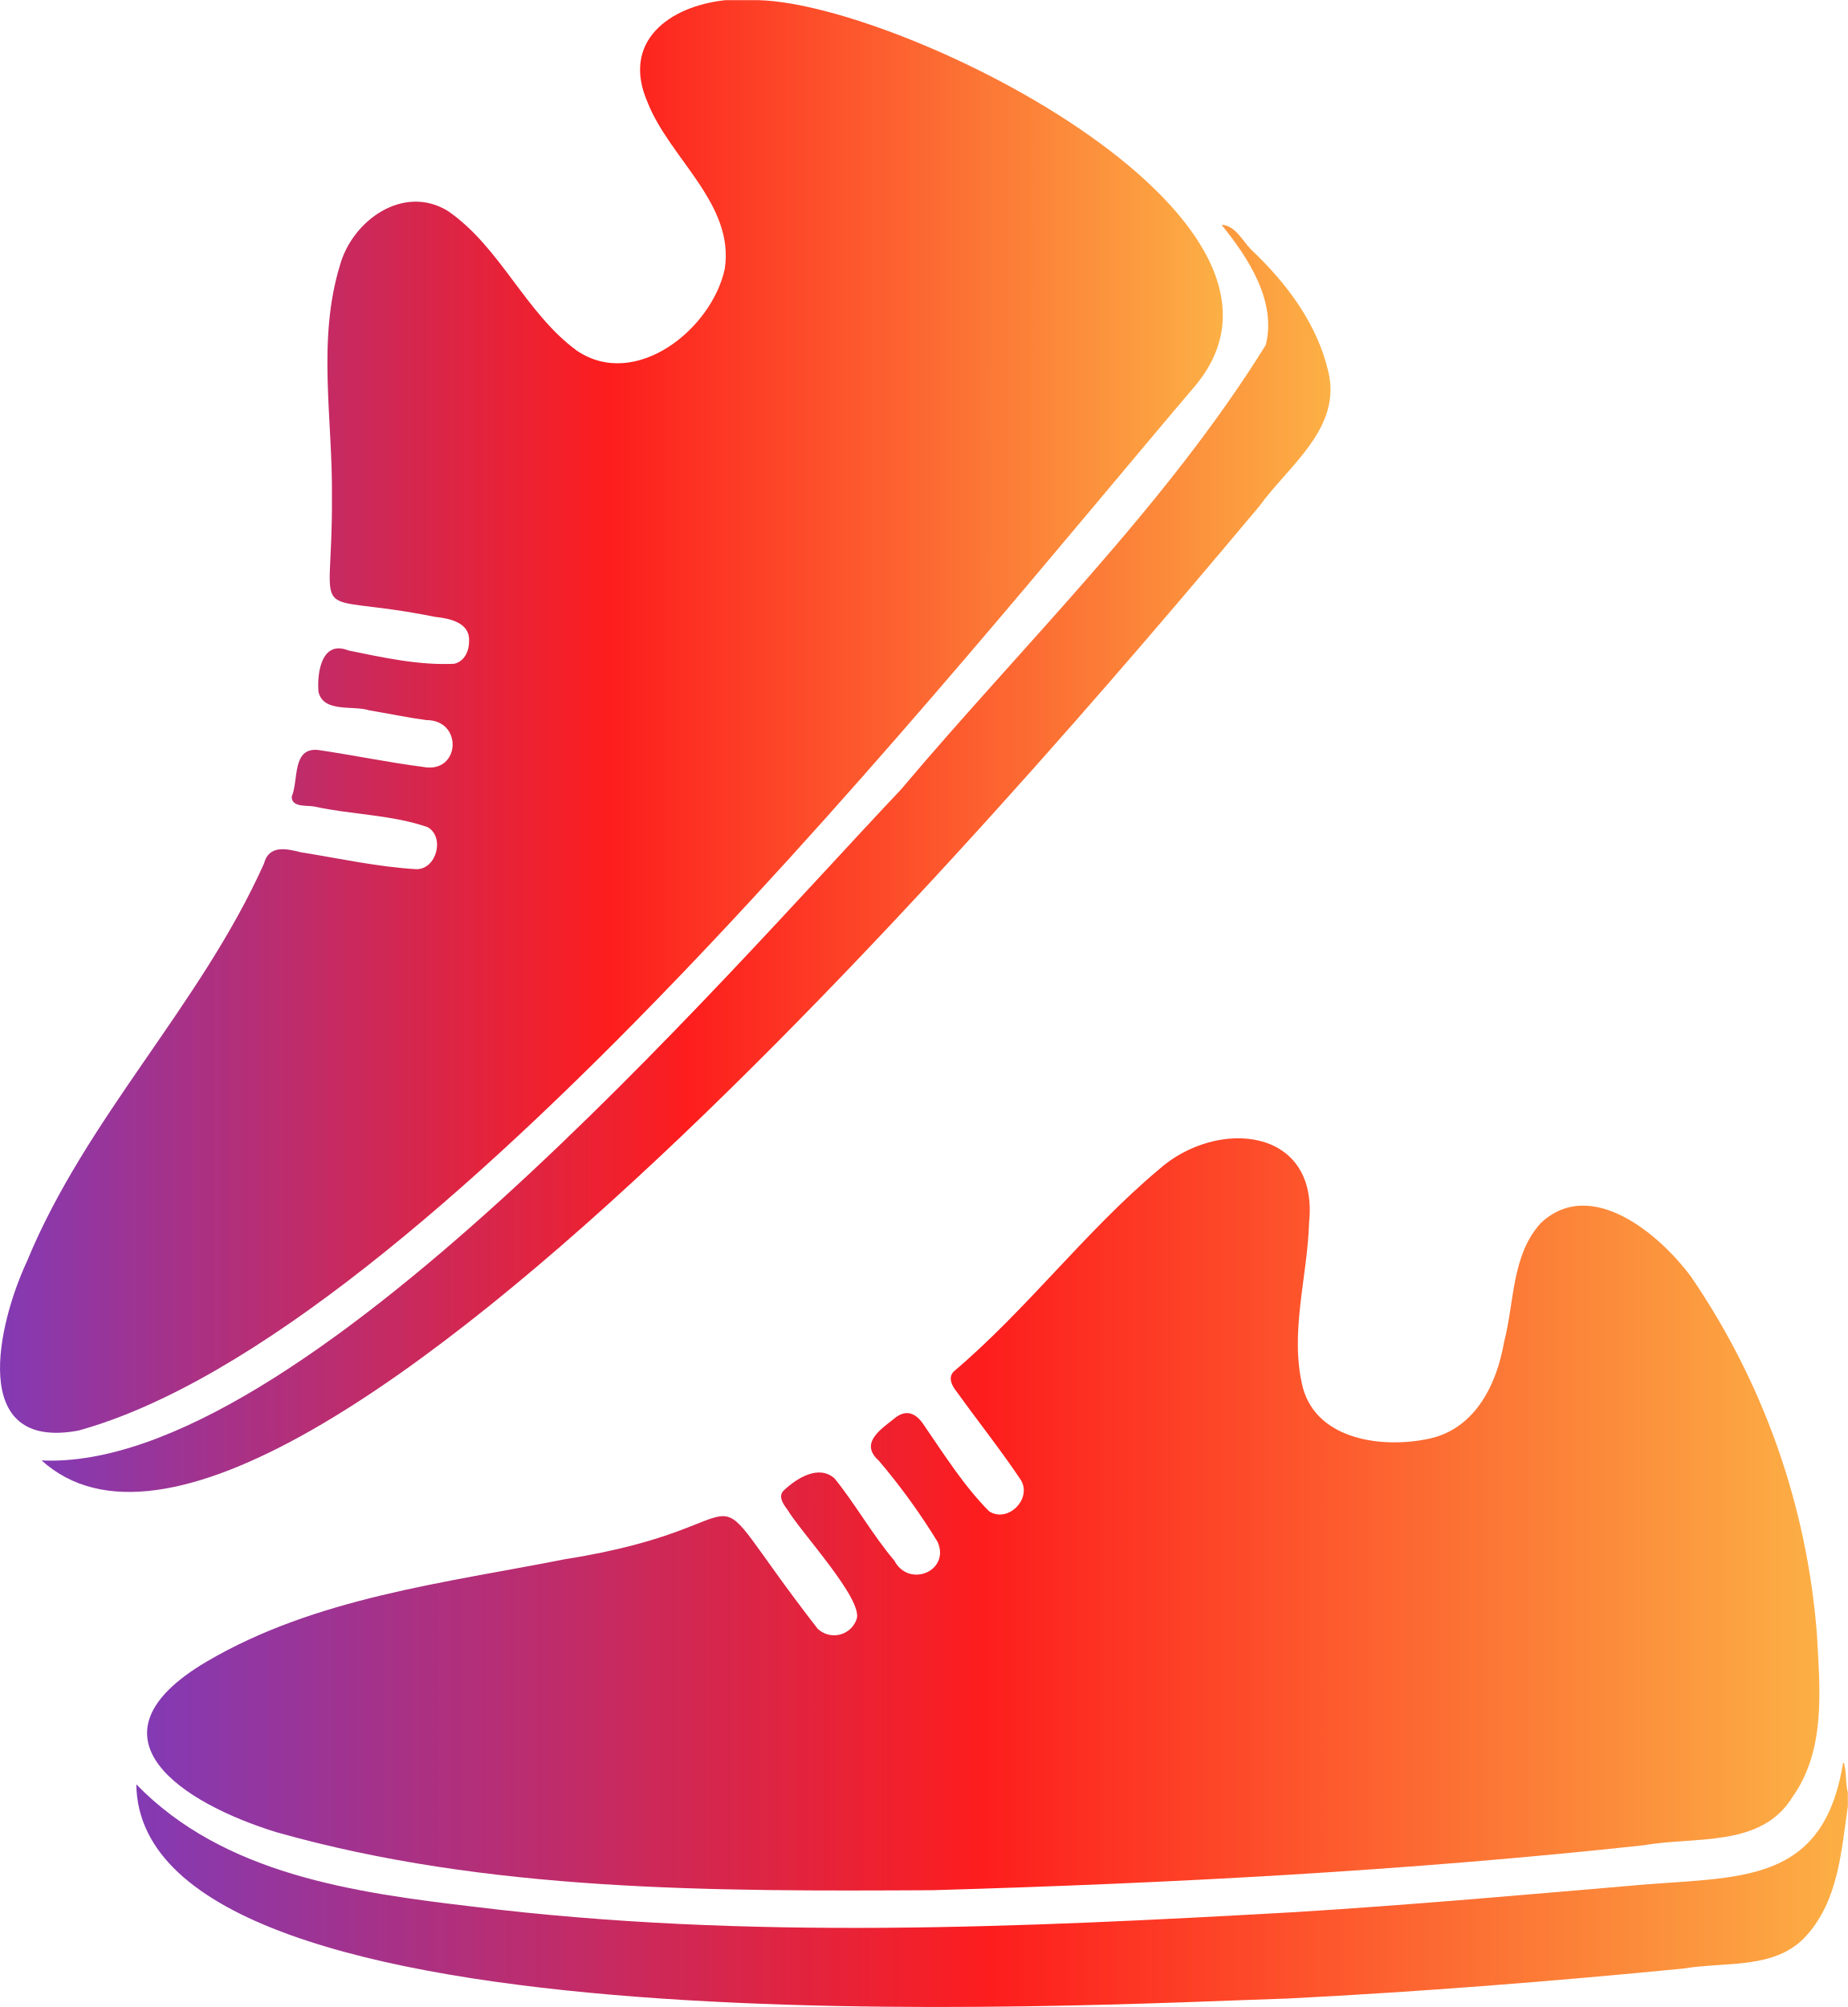
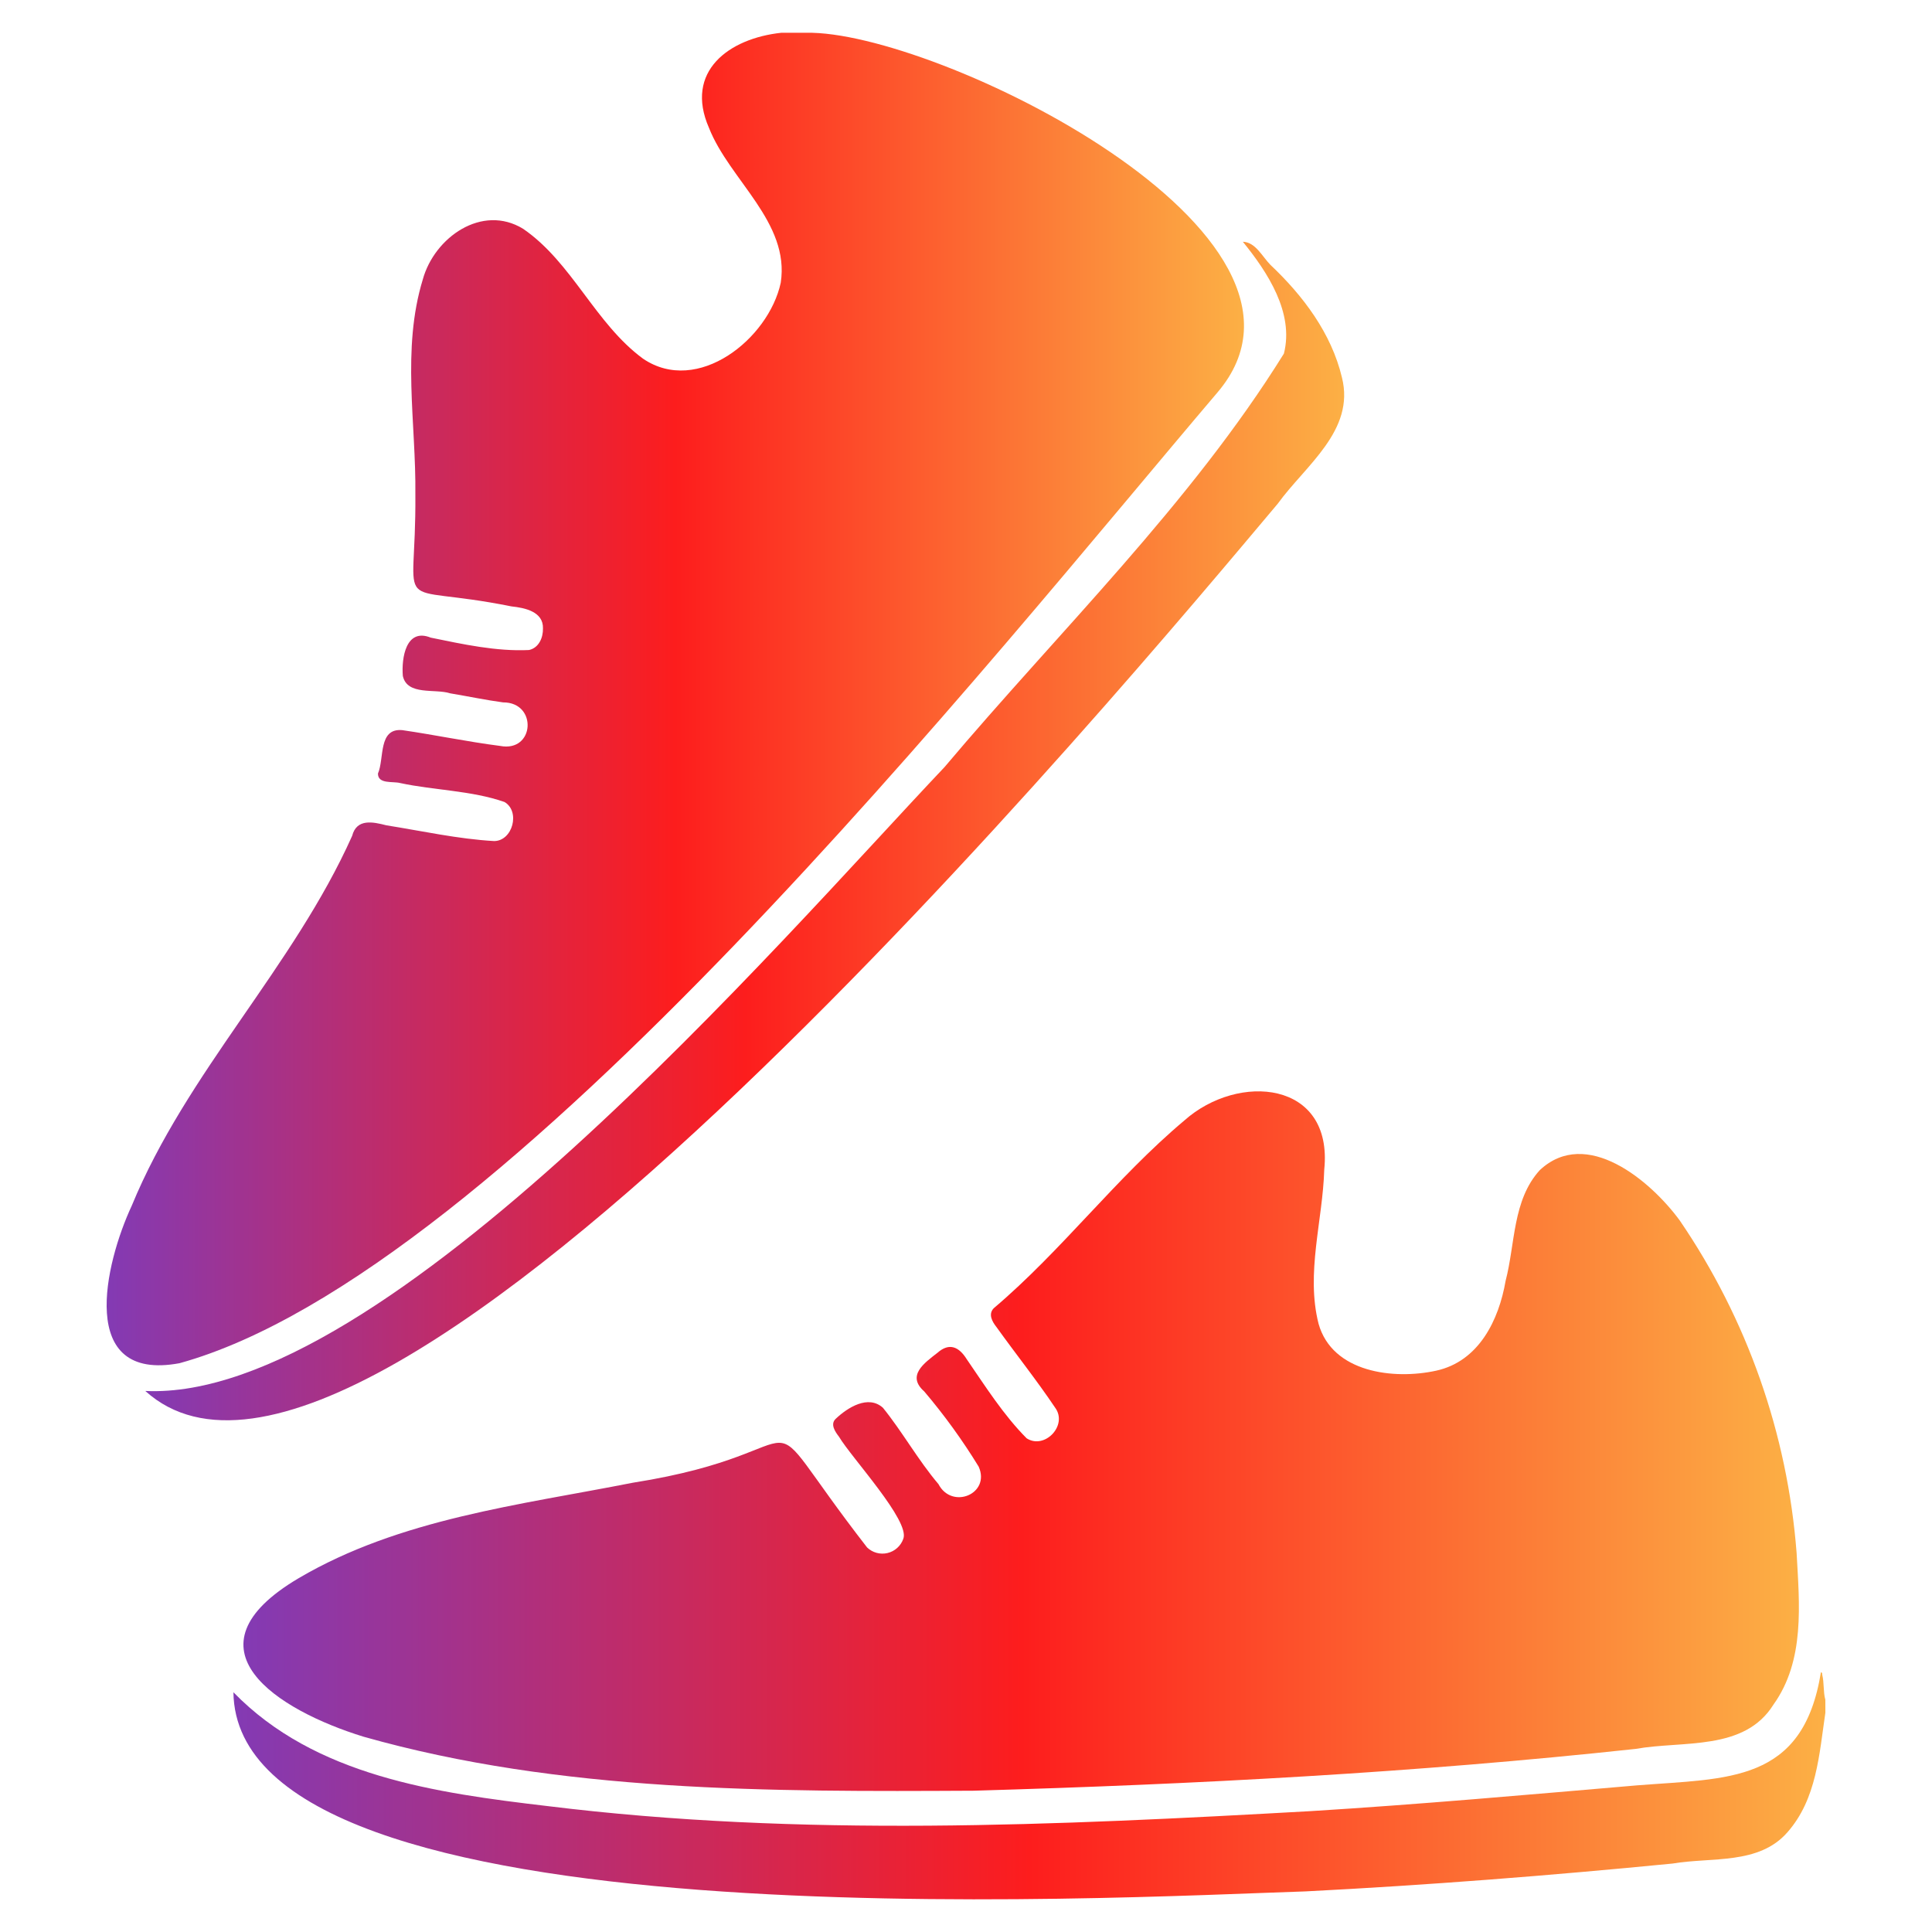
- <svg xmlns="http://www.w3.org/2000/svg" xmlns:xlink="http://www.w3.org/1999/xlink" id="Layer_1" data-name="Layer 1" viewBox="0 0 445.69 484.07">
+ <svg xmlns="http://www.w3.org/2000/svg" xmlns:xlink="http://www.w3.org/1999/xlink" viewBox="0 0 501 501">
  <defs>
    <linearGradient id="New_Gradient_Swatch_1" x1="27.15" y1="180.75" x2="322.09" y2="180.75" gradientUnits="userSpaceOnUse">
      <stop offset="0" stop-color="#833ab4" />
      <stop offset="0.5" stop-color="#fd1d1d" />
      <stop offset="1" stop-color="#fcb045" />
    </linearGradient>
    <linearGradient id="New_Gradient_Swatch_1-2" x1="60.04" y1="462.6" x2="472.85" y2="462.6" xlink:href="#New_Gradient_Swatch_1" />
    <linearGradient id="New_Gradient_Swatch_1-3" x1="62.62" y1="373.23" x2="466.01" y2="373.23" xlink:href="#New_Gradient_Swatch_1" />
    <linearGradient id="New_Gradient_Swatch_1-4" x1="37.18" y1="215" x2="348.06" y2="215" xlink:href="#New_Gradient_Swatch_1" />
  </defs>
-   <path d="M208.55,8c33.07-.75,141.72,52.15,106.65,93.28C256.33,170.48,130.24,329.76,46.06,353c-26.78,5-19.32-26-12.4-40.83,14.3-34.71,41.88-61.8,57.16-95.92,1.18-4.53,5.35-3.64,8.88-2.73,9.26,1.47,18.57,3.55,27.92,4.08,4.82,0,6.87-7.7,2.7-10.13-8.6-3-18.16-3-27.08-4.92-1.88-.49-5.74.34-5.73-2.45,1.7-3.9,0-11.86,6.33-11.26,8.45,1.23,16.85,3,25.34,4.09,9,1.74,9.76-11.34.77-11.29-4.6-.62-9.15-1.59-13.72-2.35-3.9-1.27-11.13.66-12.27-4.51-.38-4.67.82-12.53,7.24-9.93,8.31,1.7,17,3.62,25.49,3.21,2.55-.57,3.66-3.2,3.61-5.6.13-4.36-4.72-5.35-8.17-5.71-31.92-6.42-24.66,3.54-24.92-29,.21-18.59-3.62-37.67,1.94-55.82,3-10.84,15.33-19.62,26-13.1,12.71,8.72,18.66,24.55,31.11,33.69,14.14,9.59,32.56-5.12,35.7-19.7,2.4-15.69-13.28-26.63-18.6-40.14C176.92,18,188.52,9.45,202.1,8Z" transform="translate(-27.15 -7.96)" style="fill:url(#New_Gradient_Swatch_1)" />
-   <path d="M472.85,443.63c-1.6,10.8-2.24,22.37-9.83,31-7.41,8.51-19.7,6.4-29.79,8.12-31.68,3.1-63.41,5.6-95.2,7.22-49.15,1.55-277.18,14.62-278-51.64,21.13,21.75,52.49,26.11,81.48,29.52,65.62,8.1,132,5,197.79,1.31,28.29-1.75,56.52-4.27,84.75-6.69,23.6-1.86,43-.54,47.64-29.31.43.07.3.4.34.61.54,2.13.23,4.44.81,6.5Z" transform="translate(-27.15 -7.96)" style="fill:url(#New_Gradient_Swatch_1-2)" />
-   <path d="M252,463.86c-52.6.27-107.17.46-158.22-14C71.51,443,46,427,77,408.72c26.23-15.41,57.22-18.93,86.58-24.72,52.57-8.29,28.4-24.92,60.77,16.78a5.74,5.74,0,0,0,9.39-2.23c1.84-4.63-13.49-21.09-16.67-26.48-1-1.29-2.37-3.28-.82-4.68,3.06-2.89,8.39-6.27,12.21-2.83,5.1,6.31,9.1,13.55,14.4,19.8,3.5,6.7,13.56,2.54,10.43-4.53a156,156,0,0,0-14.13-19.52c-4.63-4.09,0-7.33,3.43-10,3.08-2.73,5.6-1.55,7.59,1.64,4.81,7,9.54,14.49,15.55,20.53,4.67,3,10.79-3.39,7.35-8-4.8-7.14-10.18-13.88-15.19-20.87-1.1-1.39-2.18-3.31-.71-4.85,17.7-15,31.7-33.79,49.44-48.7,14-12.48,38.65-10.34,36.28,12.73-.39,13.28-4.82,26.86-1.47,40,3.56,12.64,19.45,14.57,30.5,12.15s16.24-13.09,18-23.3c2.52-9.62,1.78-20.92,8.85-28.69,12.07-11.33,28.73,2.72,36.28,13a176.84,176.84,0,0,1,30.33,86.25c.73,13.33,2.21,27.87-6,39.33-7.56,12.14-23.5,9.3-35.74,11.49C366.31,459.21,309.74,462.19,252,463.86Z" transform="translate(-27.15 -7.96)" style="fill:url(#New_Gradient_Swatch_1-3)" />
-   <path d="M37.18,360.2c62.06,2.9,164.65-116.84,207.26-161.79,29.65-35.17,63.76-68.19,88-107.22,2.69-10.58-4.27-21.15-10.65-29,3.31.12,5,3.81,7.16,6,8.47,8,15.81,17.73,18.54,29.21,3.46,13.76-9.47,22.79-16.64,32.71C292.25,175.94,95.45,412.91,37.18,360.2Z" transform="translate(-27.15 -7.96)" style="fill:url(#New_Gradient_Swatch_1-4)" />
+   <g id="Layer_2" data-name="Layer 2">
+     <rect x="0.5" y="0.5" width="500" height="500" style="fill:#231f20;stroke:#231f20;stroke-miterlimit:10;opacity:0" />
+   </g>
+   <g id="Layer_1" data-name="Layer 1">
+     <path d="M208.55,8c33.07-.75,141.72,52.15,106.65,93.28C256.33,170.48,130.24,329.76,46.06,353c-26.78,5-19.32-26-12.4-40.83,14.3-34.71,41.88-61.8,57.16-95.92,1.18-4.53,5.35-3.64,8.88-2.73,9.26,1.47,18.57,3.55,27.92,4.08,4.82,0,6.87-7.7,2.7-10.13-8.6-3-18.16-3-27.08-4.92-1.88-.49-5.74.34-5.73-2.45,1.7-3.9,0-11.86,6.33-11.26,8.45,1.23,16.85,3,25.34,4.09,9,1.74,9.76-11.34.77-11.29-4.6-.62-9.15-1.59-13.72-2.35-3.9-1.27-11.13.66-12.27-4.51-.38-4.67.82-12.53,7.24-9.93,8.31,1.7,17,3.62,25.49,3.21,2.55-.57,3.66-3.2,3.61-5.6.13-4.36-4.72-5.35-8.17-5.71-31.92-6.42-24.66,3.54-24.92-29,.21-18.59-3.62-37.67,1.94-55.82,3-10.84,15.33-19.62,26-13.1,12.71,8.72,18.66,24.55,31.11,33.69,14.14,9.59,32.56-5.12,35.7-19.7,2.4-15.69-13.28-26.63-18.6-40.14C176.92,18,188.52,9.45,202.1,8Z" transform="translate(0.5 0.5)" style="fill:url(#New_Gradient_Swatch_1)" />
+     <path d="M472.85,443.63c-1.6,10.8-2.24,22.37-9.83,31-7.41,8.51-19.7,6.4-29.79,8.12-31.68,3.1-63.41,5.6-95.2,7.22-49.15,1.55-277.18,14.62-278-51.64,21.13,21.75,52.49,26.11,81.48,29.52,65.62,8.1,132,5,197.79,1.31,28.29-1.75,56.52-4.27,84.75-6.69,23.6-1.86,43-.54,47.64-29.31.43.07.3.4.34.61.54,2.13.23,4.44.81,6.5Z" transform="translate(0.5 0.5)" style="fill:url(#New_Gradient_Swatch_1-2)" />
+     <path d="M252,463.86c-52.6.27-107.17.46-158.22-14C71.51,443,46,427,77,408.72c26.23-15.41,57.22-18.93,86.58-24.72,52.57-8.29,28.4-24.92,60.77,16.78a5.74,5.74,0,0,0,9.39-2.23c1.84-4.63-13.49-21.09-16.67-26.48-1-1.29-2.37-3.28-.82-4.68,3.06-2.89,8.39-6.27,12.21-2.83,5.1,6.31,9.1,13.55,14.4,19.8,3.5,6.7,13.56,2.54,10.43-4.53a156,156,0,0,0-14.13-19.52c-4.63-4.09,0-7.33,3.43-10,3.08-2.73,5.6-1.55,7.59,1.64,4.81,7,9.54,14.49,15.55,20.53,4.67,3,10.79-3.39,7.35-8-4.8-7.14-10.18-13.88-15.19-20.87-1.1-1.39-2.18-3.31-.71-4.85,17.7-15,31.7-33.79,49.44-48.7,14-12.48,38.65-10.34,36.28,12.73-.39,13.28-4.82,26.86-1.47,40,3.56,12.64,19.45,14.57,30.5,12.15s16.24-13.09,18-23.3c2.52-9.62,1.78-20.92,8.85-28.69,12.07-11.33,28.73,2.72,36.28,13a176.84,176.84,0,0,1,30.33,86.25c.73,13.33,2.21,27.87-6,39.33-7.56,12.14-23.5,9.3-35.74,11.49C366.31,459.21,309.74,462.19,252,463.86Z" transform="translate(0.5 0.5)" style="fill:url(#New_Gradient_Swatch_1-3)" />
+     <path d="M37.18,360.2c62.06,2.9,164.65-116.84,207.26-161.79,29.65-35.17,63.76-68.19,88-107.22,2.69-10.58-4.27-21.15-10.65-29,3.31.12,5,3.81,7.16,6,8.47,8,15.81,17.73,18.54,29.21,3.46,13.76-9.47,22.79-16.64,32.71C292.25,175.94,95.45,412.91,37.18,360.2Z" transform="translate(0.5 0.5)" style="fill:url(#New_Gradient_Swatch_1-4)" />
+   </g>
</svg>
